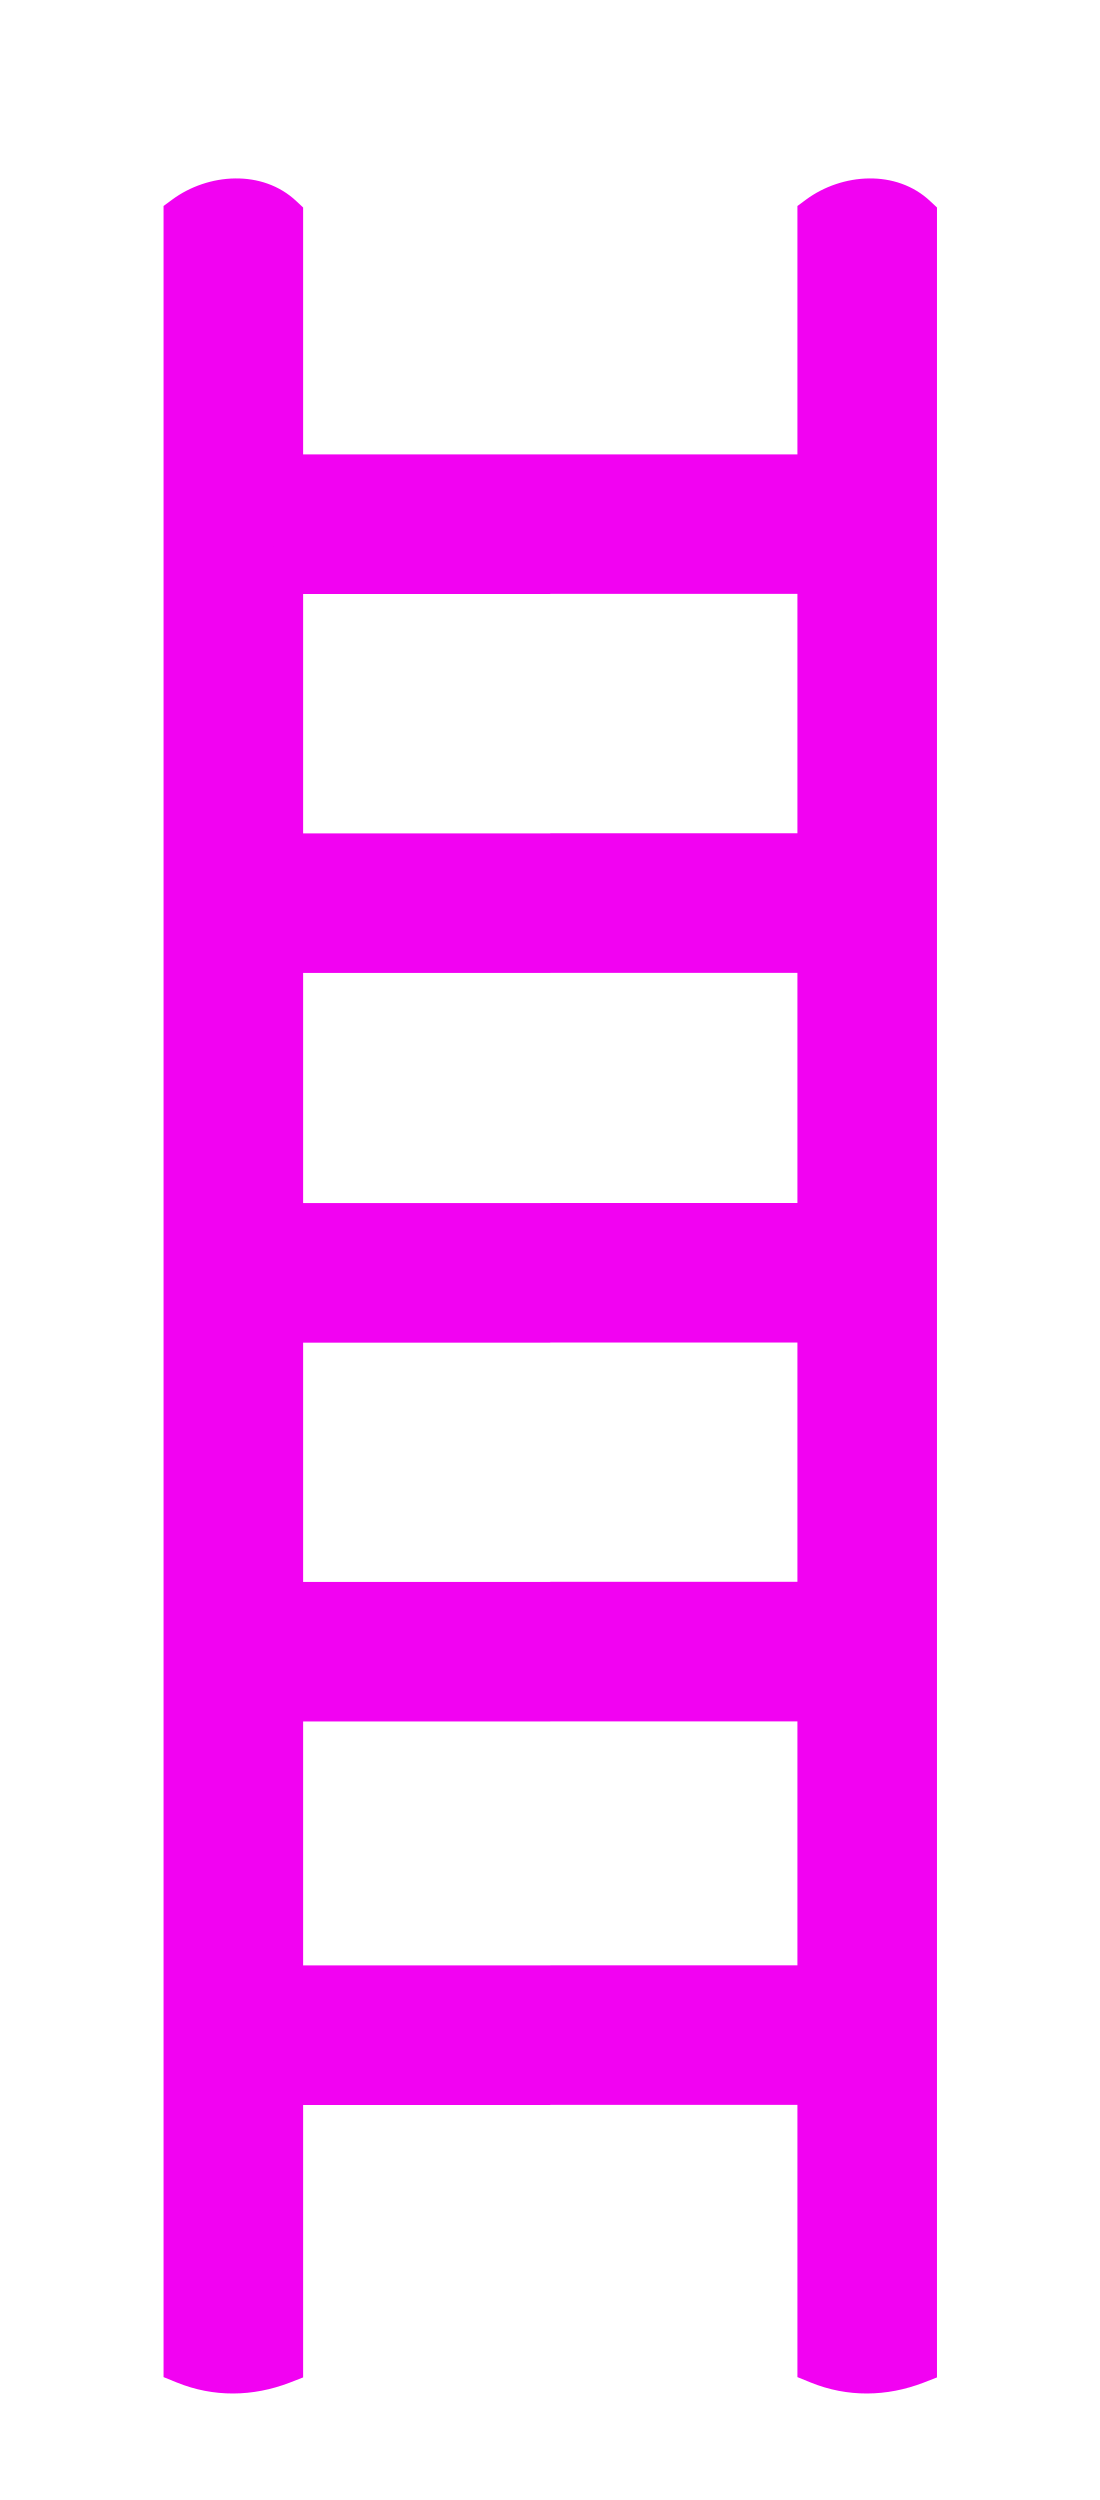
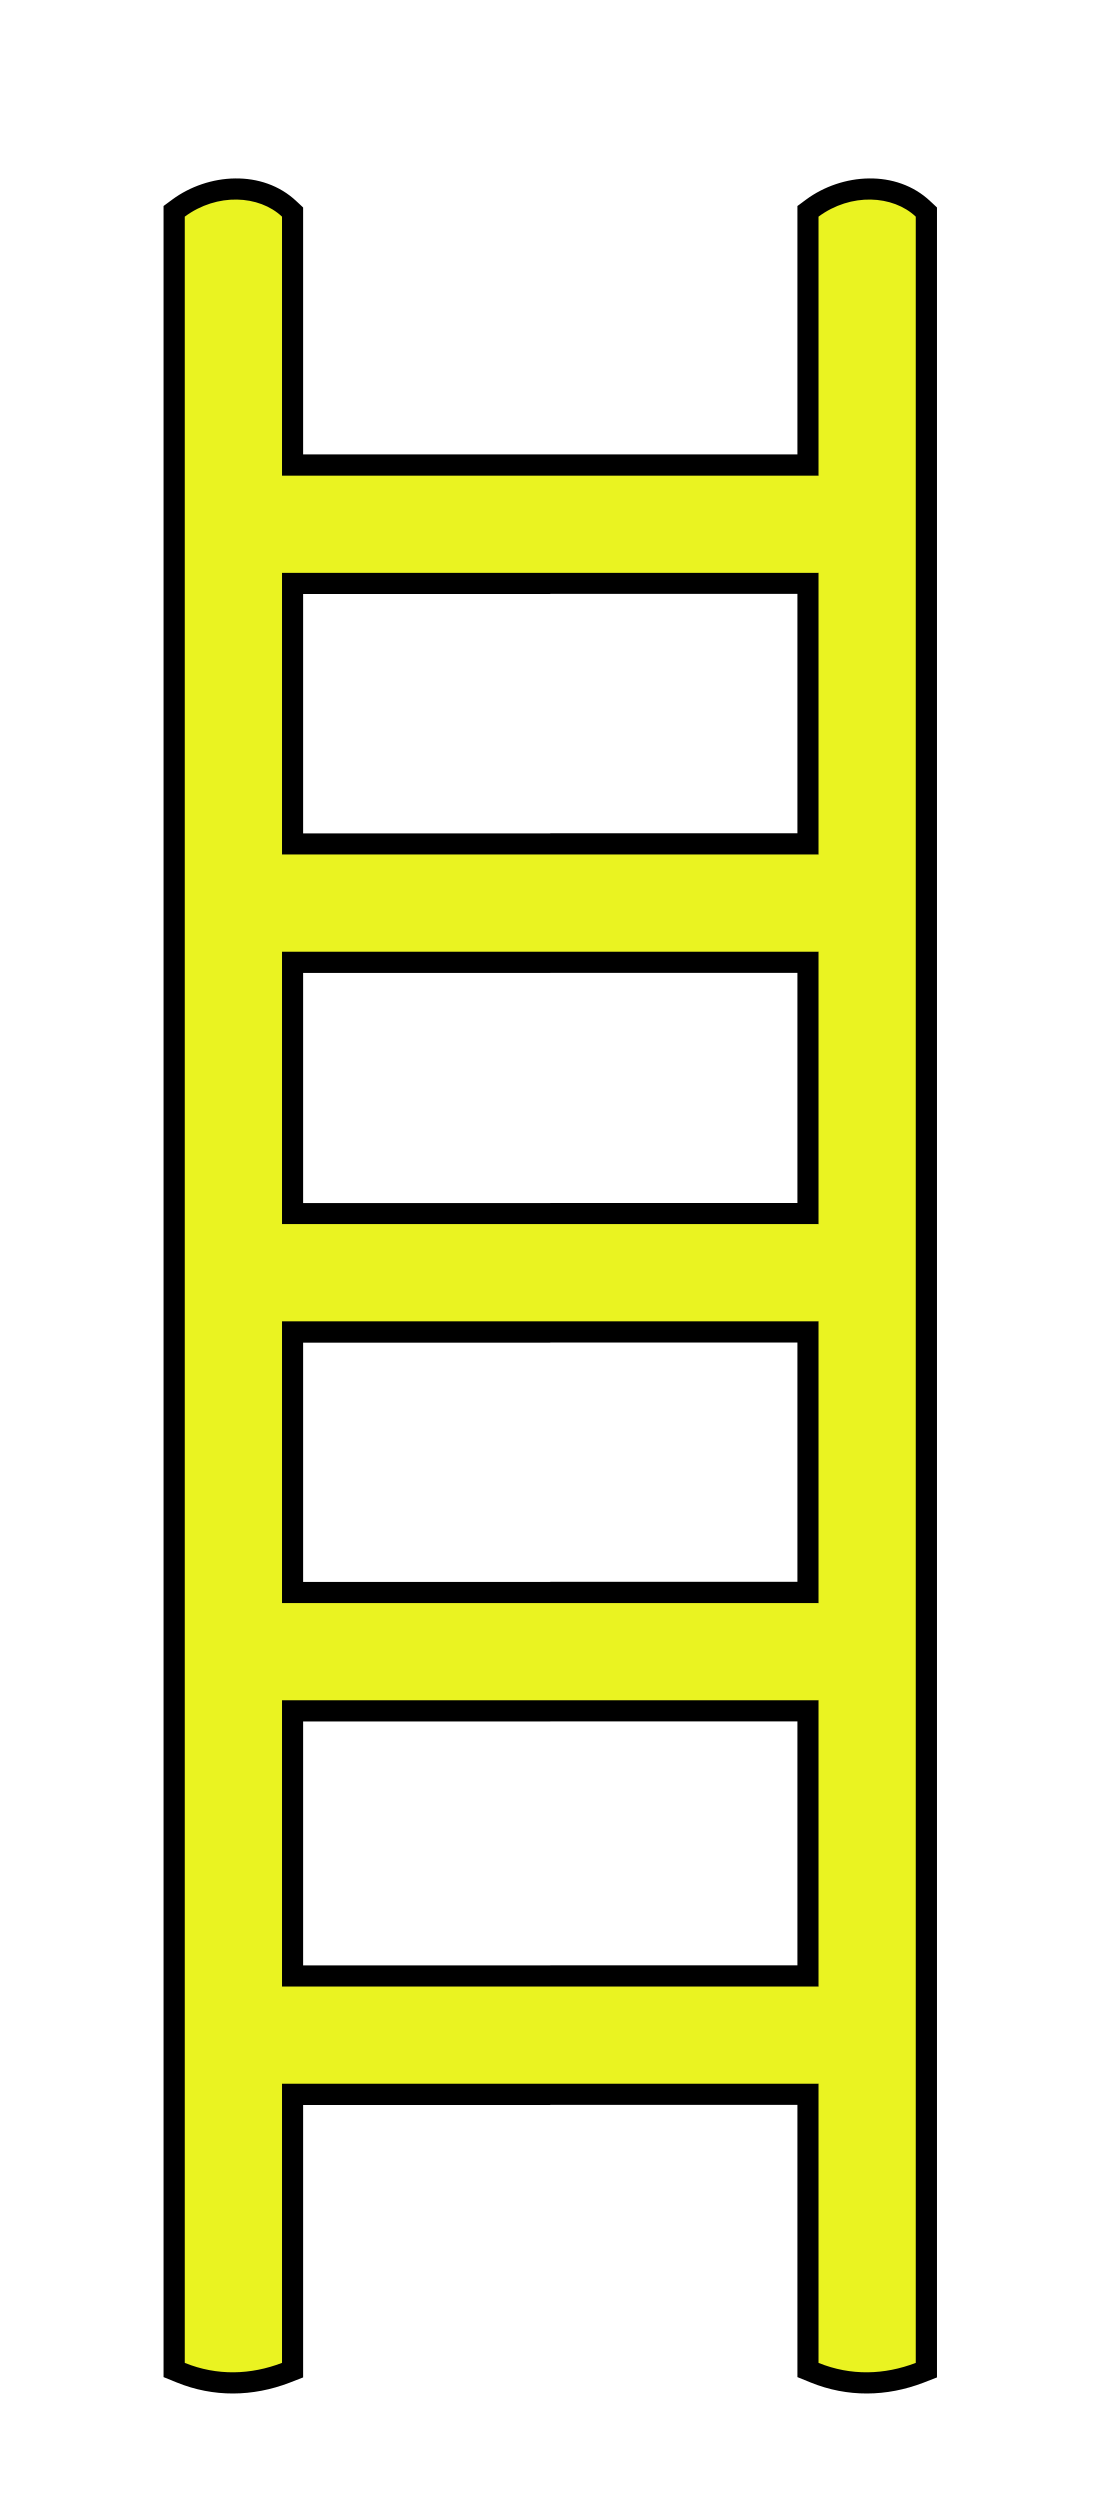
<svg xmlns="http://www.w3.org/2000/svg" xmlns:xlink="http://www.w3.org/1999/xlink" width="27.002mm" height="61.423mm" viewBox="0 0 27.002 61.423" version="1.1" id="svg1">
-   <defs id="defs1">
-     <linearGradient id="uuid-23252e8f-89d9-413f-94a6-e1dfd7de6caf" data-name="GradientFill 1" x1="165.95" y1="342.47" x2="174.98" y2="342.47" xlink:href="#uuid-8ff4feea-ed36-47e5-ac70-f21806d03291" gradientTransform="translate(148.7922,223.0519)" />
-     <linearGradient id="uuid-8ff4feea-ed36-47e5-ac70-f21806d03291" data-name="GradientFill 1" x1="243.86" y1="743.25" x2="252.89" y2="743.25" gradientUnits="userSpaceOnUse">
-       <stop offset="0" stop-color="#d0d2d3" id="stop1" />
-       <stop offset=".63" stop-color="#fff" id="stop2" />
-       <stop offset="1" stop-color="#bbbdbf" id="stop3" />
+   <defs id="defs1" fill="#000000">
+     <linearGradient id="uuid-23252e8f-89d9-413f-94a6-e1dfd7de6caf" data-name="GradientFill 1" x1="165.95" y1="342.47" x2="174.98" y2="342.47" xlink:href="#uuid-8ff4feea-ed36-47e5-ac70-f21806d03291" gradientTransform="translate(148.7922,223.0519)" fill="#000000" />
+     <linearGradient id="uuid-8ff4feea-ed36-47e5-ac70-f21806d03291" data-name="GradientFill 1" x1="243.86" y1="743.25" x2="252.89" y2="743.25" gradientUnits="userSpaceOnUse" fill="#000000">
+       <stop offset="0" stop-color="#eaf321" id="stop1" fill="#000000" />
+       <stop offset=".63" stop-color="#fff" id="stop2" fill="#000000" />
+       <stop offset="1" stop-color="#bbbdbf" id="stop3" fill="#000000" />
    </linearGradient>
-     <linearGradient id="uuid-62412628-3d87-4d48-ad46-fe5d9cb60d7c" data-name="GradientFill 1" x1="224.8" y1="342.47" x2="233.83" y2="342.47" xlink:href="#uuid-8ff4feea-ed36-47e5-ac70-f21806d03291" gradientTransform="translate(148.7922,223.0519)" />
-     <linearGradient id="uuid-0803a251-f50d-4443-9600-53e866f75215" data-name="GradientFill 2" x1="199.8" y1="276.72" x2="199.98" y2="266.82" xlink:href="#uuid-baae12b5-4bb4-4fe1-b5c9-623cdf8424b1" gradientTransform="translate(148.7922,223.0519)" />
-     <linearGradient id="uuid-baae12b5-4bb4-4fe1-b5c9-623cdf8424b1" data-name="GradientFill 2" x1="277.72" y1="677.49" x2="277.89" y2="667.6" gradientUnits="userSpaceOnUse">
-       <stop offset="0" stop-color="#808184" id="stop7" />
-       <stop offset=".63" stop-color="#fff" id="stop8" />
-       <stop offset="1" stop-color="#929497" id="stop9" />
+     <linearGradient id="uuid-62412628-3d87-4d48-ad46-fe5d9cb60d7c" data-name="GradientFill 1" x1="224.8" y1="342.47" x2="233.83" y2="342.47" xlink:href="#uuid-8ff4feea-ed36-47e5-ac70-f21806d03291" gradientTransform="translate(148.7922,223.0519)" fill="#000000" />
+     <linearGradient id="uuid-0803a251-f50d-4443-9600-53e866f75215" data-name="GradientFill 2" x1="199.8" y1="276.72" x2="199.98" y2="266.82" xlink:href="#uuid-baae12b5-4bb4-4fe1-b5c9-623cdf8424b1" gradientTransform="translate(148.7922,223.0519)" fill="#000000" />
+     <linearGradient id="uuid-baae12b5-4bb4-4fe1-b5c9-623cdf8424b1" data-name="GradientFill 2" x1="277.72" y1="677.49" x2="277.89" y2="667.6" gradientUnits="userSpaceOnUse" fill="#000000">
+       <stop offset="0" stop-color="#808184" id="stop7" fill="#000000" />
+       <stop offset=".63" stop-color="#fff" id="stop8" fill="#000000" />
+       <stop offset="1" stop-color="#eaf321" id="stop9" fill="#000000" />
    </linearGradient>
-     <linearGradient id="uuid-ecaa628a-5857-405e-be38-29b68dc6ca6c" data-name="GradientFill 2" x1="199.89" y1="345.79" x2="199.89" y2="336.76" xlink:href="#uuid-baae12b5-4bb4-4fe1-b5c9-623cdf8424b1" gradientTransform="translate(148.7922,223.0519)" />
-     <linearGradient id="uuid-82de9f48-49e4-4ce5-97a2-ae2dcc8bae91" data-name="GradientFill 2" x1="199.89" y1="311.46" x2="199.89" y2="302.43" xlink:href="#uuid-baae12b5-4bb4-4fe1-b5c9-623cdf8424b1" gradientTransform="translate(148.7922,223.0519)" />
-     <linearGradient id="uuid-81a4520b-6a6d-4d9d-9041-936da6a89c77" data-name="GradientFill 2" x1="199.89" y1="380.97" x2="199.89" y2="371.94" xlink:href="#uuid-baae12b5-4bb4-4fe1-b5c9-623cdf8424b1" gradientTransform="translate(148.7922,223.0519)" />
-     <linearGradient id="uuid-fde3178b-aa35-4cde-9fd9-d17808778dd4" data-name="GradientFill 2" x1="199.89" y1="416.58" x2="199.89" y2="407.55" xlink:href="#uuid-baae12b5-4bb4-4fe1-b5c9-623cdf8424b1" gradientTransform="translate(148.7922,223.0519)" />
+     <linearGradient id="uuid-ecaa628a-5857-405e-be38-29b68dc6ca6c" data-name="GradientFill 2" x1="199.89" y1="345.79" x2="199.89" y2="336.76" xlink:href="#uuid-baae12b5-4bb4-4fe1-b5c9-623cdf8424b1" gradientTransform="translate(148.7922,223.0519)" fill="#000000" />
+     <linearGradient id="uuid-82de9f48-49e4-4ce5-97a2-ae2dcc8bae91" data-name="GradientFill 2" x1="199.89" y1="311.46" x2="199.89" y2="302.43" xlink:href="#uuid-baae12b5-4bb4-4fe1-b5c9-623cdf8424b1" gradientTransform="translate(148.7922,223.0519)" fill="#000000" />
+     <linearGradient id="uuid-81a4520b-6a6d-4d9d-9041-936da6a89c77" data-name="GradientFill 2" x1="199.89" y1="380.97" x2="199.89" y2="371.94" xlink:href="#uuid-baae12b5-4bb4-4fe1-b5c9-623cdf8424b1" gradientTransform="translate(148.7922,223.0519)" fill="#000000" />
+     <linearGradient id="uuid-fde3178b-aa35-4cde-9fd9-d17808778dd4" data-name="GradientFill 2" x1="199.89" y1="416.58" x2="199.89" y2="407.55" xlink:href="#uuid-baae12b5-4bb4-4fe1-b5c9-623cdf8424b1" gradientTransform="translate(148.7922,223.0519)" fill="#000000" />
  </defs>
  <g id="layer1" transform="translate(-12.67182,-48.28174)">
-     <g id="g46" transform="matrix(0.2645833,0,0,0.2645833,-26.6961,-10.73408)" style="fill:#f202f2;fill-opacity:1">
-       <path class="uuid-7f5a6758-a830-4b44-92e2-7fd6c736b098" d="m 199.89,265.25 h 22.95 v -23.07 l 0.8,-0.59 c 3.34,-2.47 8.39,-2.83 11.54,0.15 l 0.62,0.58 v 201.5 l -1.26,0.49 c -3.42,1.31 -7.05,1.37 -10.47,-0.02 l -1.23,-0.5 v -25.28 h -22.95 v -12.96 h 22.95 V 382.9 h -22.95 v -12.96 h 22.95 v -22.22 h -22.95 v -12.96 h 22.95 v -21.37 h -22.95 v -12.96 h 22.95 V 278.2 h -22.95 v -12.96 z m -22.95,153.26 v 25.31 l -1.26,0.49 c -3.42,1.31 -7.05,1.37 -10.47,-0.02 l -1.23,-0.5 V 242.18 l 0.8,-0.59 c 3.34,-2.47 8.39,-2.83 11.54,0.15 l 0.62,0.58 v 22.93 h 22.95 v 12.96 h -22.95 v 22.23 h 22.95 v 12.96 h -22.95 v 21.37 h 22.95 v 12.96 h -22.95 v 22.22 h 22.95 v 12.96 h -22.95 v 22.65 h 22.95 v 12.96 h -22.95 z" id="path38" style="fill-rule:evenodd;stroke-width:0px;fill:#f202f2;fill-opacity:1" />
-       <g id="g45" style="fill:#f202f2;fill-opacity:1">
-         <path class="uuid-078a450c-76a1-425e-9756-7d1ecd10e60a" d="m 165.95,243.17 c 3.01,-2.23 6.91,-2 9.03,0 v 199.3 c -2.9,1.11 -6.02,1.22 -9.03,0 z" id="path39" style="fill:#f202f2;fill-rule:evenodd;stroke-width:0px;fill-opacity:1" />
-         <path class="uuid-8c2d1caa-2e49-41a8-9983-7445e0ea904b" d="m 224.8,243.17 c 3.01,-2.23 6.91,-2 9.03,0 v 199.3 c -2.9,1.11 -6.02,1.22 -9.03,0 z" id="path40" style="fill:#f202f2;fill-rule:evenodd;stroke-width:0px;fill-opacity:1" />
-         <path class="uuid-de486b60-5337-4883-b04a-8fd3fac560d3" d="m 174.91,276.25 c -1.3,-2.86 -1.24,-6.76 0,-9.03 h 49.91 c 1.45,3.23 1.21,6.28 0,9.03 z" id="path41" style="fill:#f202f2;fill-rule:evenodd;stroke-width:0px;fill-opacity:1" />
-         <path class="uuid-7e18e570-98a2-421b-ab98-3a28d418af51" d="m 174.91,345.75 c -1.3,-2.86 -1.24,-6.76 0,-9.03 h 49.91 c 1.45,3.23 1.21,6.28 0,9.03 z" id="path42" style="fill:#f202f2;fill-rule:evenodd;stroke-width:0px;fill-opacity:1" />
-         <path class="uuid-2cf0d764-ead0-4c33-9bf2-e013f1118170" d="m 174.91,311.43 c -1.3,-2.86 -1.24,-6.76 0,-9.03 h 49.91 c 1.45,3.23 1.21,6.28 0,9.03 z" id="path43" style="fill:#f202f2;fill-rule:evenodd;stroke-width:0px;fill-opacity:1" />
-         <path class="uuid-7a4d3679-e1d8-492b-a19d-29dcdc8705fa" d="m 174.91,380.94 c -1.3,-2.86 -1.24,-6.76 0,-9.03 h 49.91 c 1.45,3.23 1.21,6.28 0,9.03 z" id="path44" style="fill:#f202f2;fill-rule:evenodd;stroke-width:0px;fill-opacity:1" />
-         <path class="uuid-feafcd00-b3b1-424e-8eb1-26570cdcf5e8" d="m 174.91,416.55 c -1.3,-2.86 -1.24,-6.76 0,-9.03 h 49.91 c 1.45,3.23 1.21,6.28 0,9.03 z" id="path45" style="fill:#f202f2;fill-rule:evenodd;stroke-width:0px;fill-opacity:1" />
+     <g id="g46" transform="matrix(0.2645833,0,0,0.2645833,-26.6961,-10.73408)">
+       <path class="uuid-7f5a6758-a830-4b44-92e2-7fd6c736b098" d="m 199.89,265.25 h 22.95 v -23.07 l 0.8,-0.59 c 3.34,-2.47 8.39,-2.83 11.54,0.15 l 0.62,0.58 v 201.5 l -1.26,0.49 c -3.42,1.31 -7.05,1.37 -10.47,-0.02 l -1.23,-0.5 v -25.28 h -22.95 v -12.96 h 22.95 V 382.9 h -22.95 v -12.96 h 22.95 v -22.22 h -22.95 v -12.96 h 22.95 v -21.37 h -22.95 v -12.96 h 22.95 V 278.2 h -22.95 v -12.96 z m -22.95,153.26 v 25.31 l -1.26,0.49 c -3.42,1.31 -7.05,1.37 -10.47,-0.02 l -1.23,-0.5 V 242.18 l 0.8,-0.59 c 3.34,-2.47 8.39,-2.83 11.54,0.15 l 0.62,0.58 v 22.93 h 22.95 v 12.96 h -22.95 v 22.23 h 22.95 v 12.96 h -22.95 v 21.37 h 22.95 v 12.96 h -22.95 v 22.22 h 22.95 v 12.96 h -22.95 v 22.65 h 22.95 v 12.96 h -22.95 z" id="path38" style="fill-rule:evenodd;stroke-width:0px" />
+       <g id="g45">
+         <path class="uuid-078a450c-76a1-425e-9756-7d1ecd10e60a" d="m 165.95,243.17 c 3.01,-2.23 6.91,-2 9.03,0 v 199.3 c -2.9,1.11 -6.02,1.22 -9.03,0 z" id="path39" style="fill:url(#uuid-23252e8f-89d9-413f-94a6-e1dfd7de6caf);fill-rule:evenodd;stroke-width:0px" />
+         <path class="uuid-8c2d1caa-2e49-41a8-9983-7445e0ea904b" d="m 224.8,243.17 c 3.01,-2.23 6.91,-2 9.03,0 v 199.3 c -2.9,1.11 -6.02,1.22 -9.03,0 z" id="path40" style="fill:url(#uuid-62412628-3d87-4d48-ad46-fe5d9cb60d7c);fill-rule:evenodd;stroke-width:0px" />
+         <path class="uuid-de486b60-5337-4883-b04a-8fd3fac560d3" d="m 174.91,276.25 c -1.3,-2.86 -1.24,-6.76 0,-9.03 h 49.91 c 1.45,3.23 1.21,6.28 0,9.03 z" id="path41" style="fill:url(#uuid-0803a251-f50d-4443-9600-53e866f75215);fill-rule:evenodd;stroke-width:0px" />
+         <path class="uuid-7e18e570-98a2-421b-ab98-3a28d418af51" d="m 174.91,345.75 c -1.3,-2.86 -1.24,-6.76 0,-9.03 h 49.91 c 1.45,3.23 1.21,6.28 0,9.03 z" id="path42" style="fill:url(#uuid-ecaa628a-5857-405e-be38-29b68dc6ca6c);fill-rule:evenodd;stroke-width:0px" />
+         <path class="uuid-2cf0d764-ead0-4c33-9bf2-e013f1118170" d="m 174.91,311.43 c -1.3,-2.86 -1.24,-6.76 0,-9.03 h 49.91 c 1.45,3.23 1.21,6.28 0,9.03 z" id="path43" style="fill:url(#uuid-82de9f48-49e4-4ce5-97a2-ae2dcc8bae91);fill-rule:evenodd;stroke-width:0px" />
+         <path class="uuid-7a4d3679-e1d8-492b-a19d-29dcdc8705fa" d="m 174.91,380.94 c -1.3,-2.86 -1.24,-6.76 0,-9.03 h 49.91 c 1.45,3.23 1.21,6.28 0,9.03 z" id="path44" style="fill:url(#uuid-81a4520b-6a6d-4d9d-9041-936da6a89c77);fill-rule:evenodd;stroke-width:0px" />
+         <path class="uuid-feafcd00-b3b1-424e-8eb1-26570cdcf5e8" d="m 174.91,416.55 c -1.3,-2.86 -1.24,-6.76 0,-9.03 h 49.91 c 1.45,3.23 1.21,6.28 0,9.03 z" id="path45" style="fill:url(#uuid-fde3178b-aa35-4cde-9fd9-d17808778dd4);fill-rule:evenodd;stroke-width:0px" />
      </g>
    </g>
  </g>
</svg>
